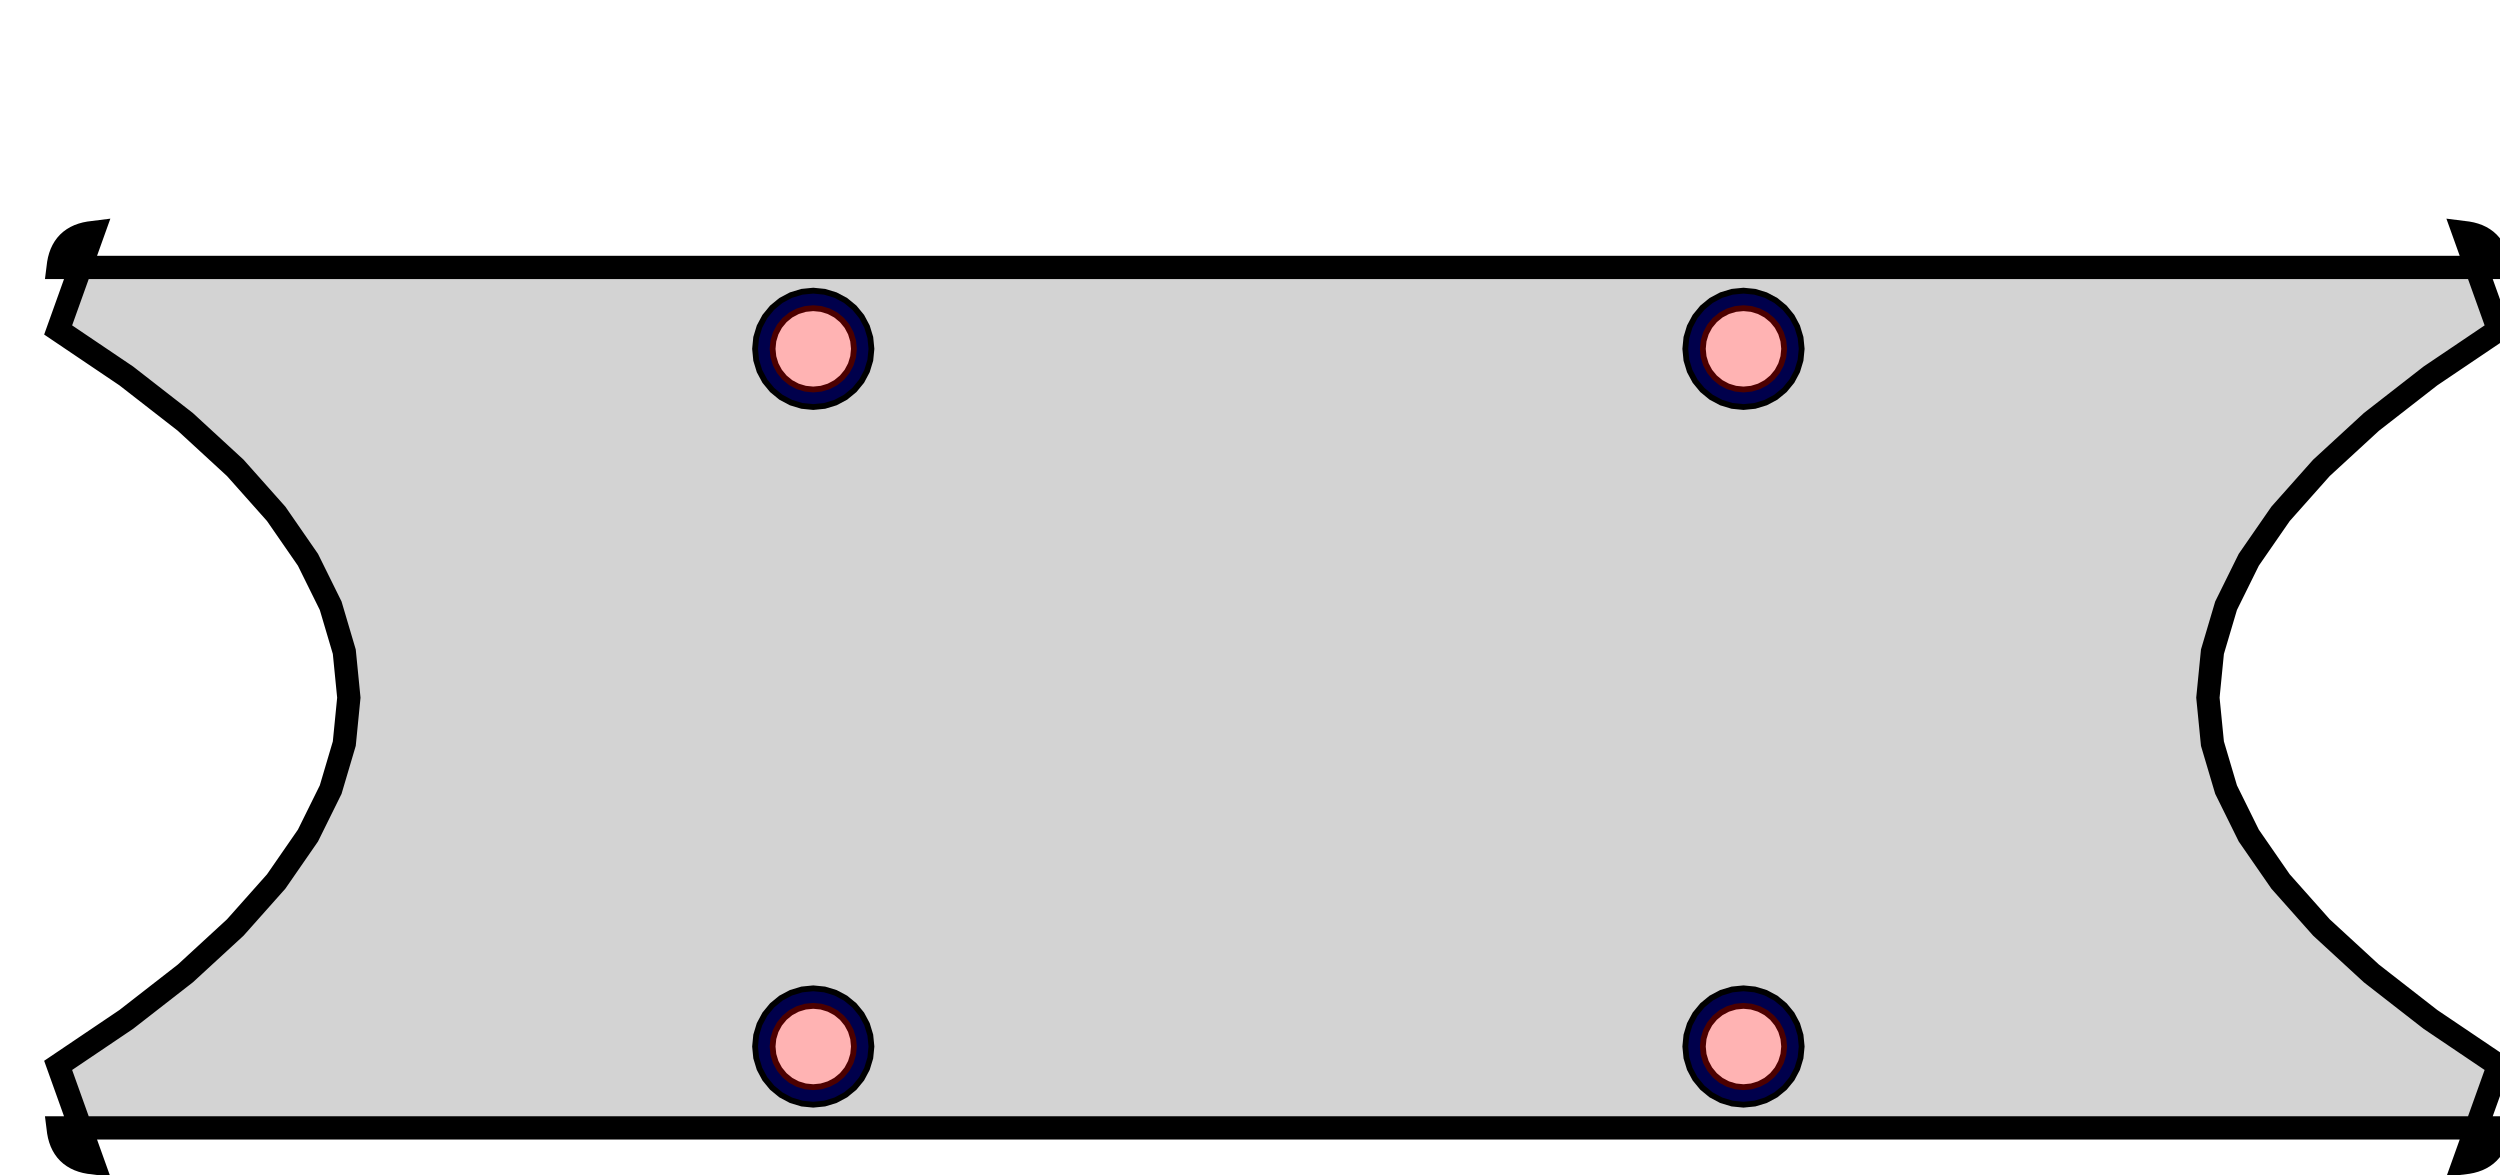
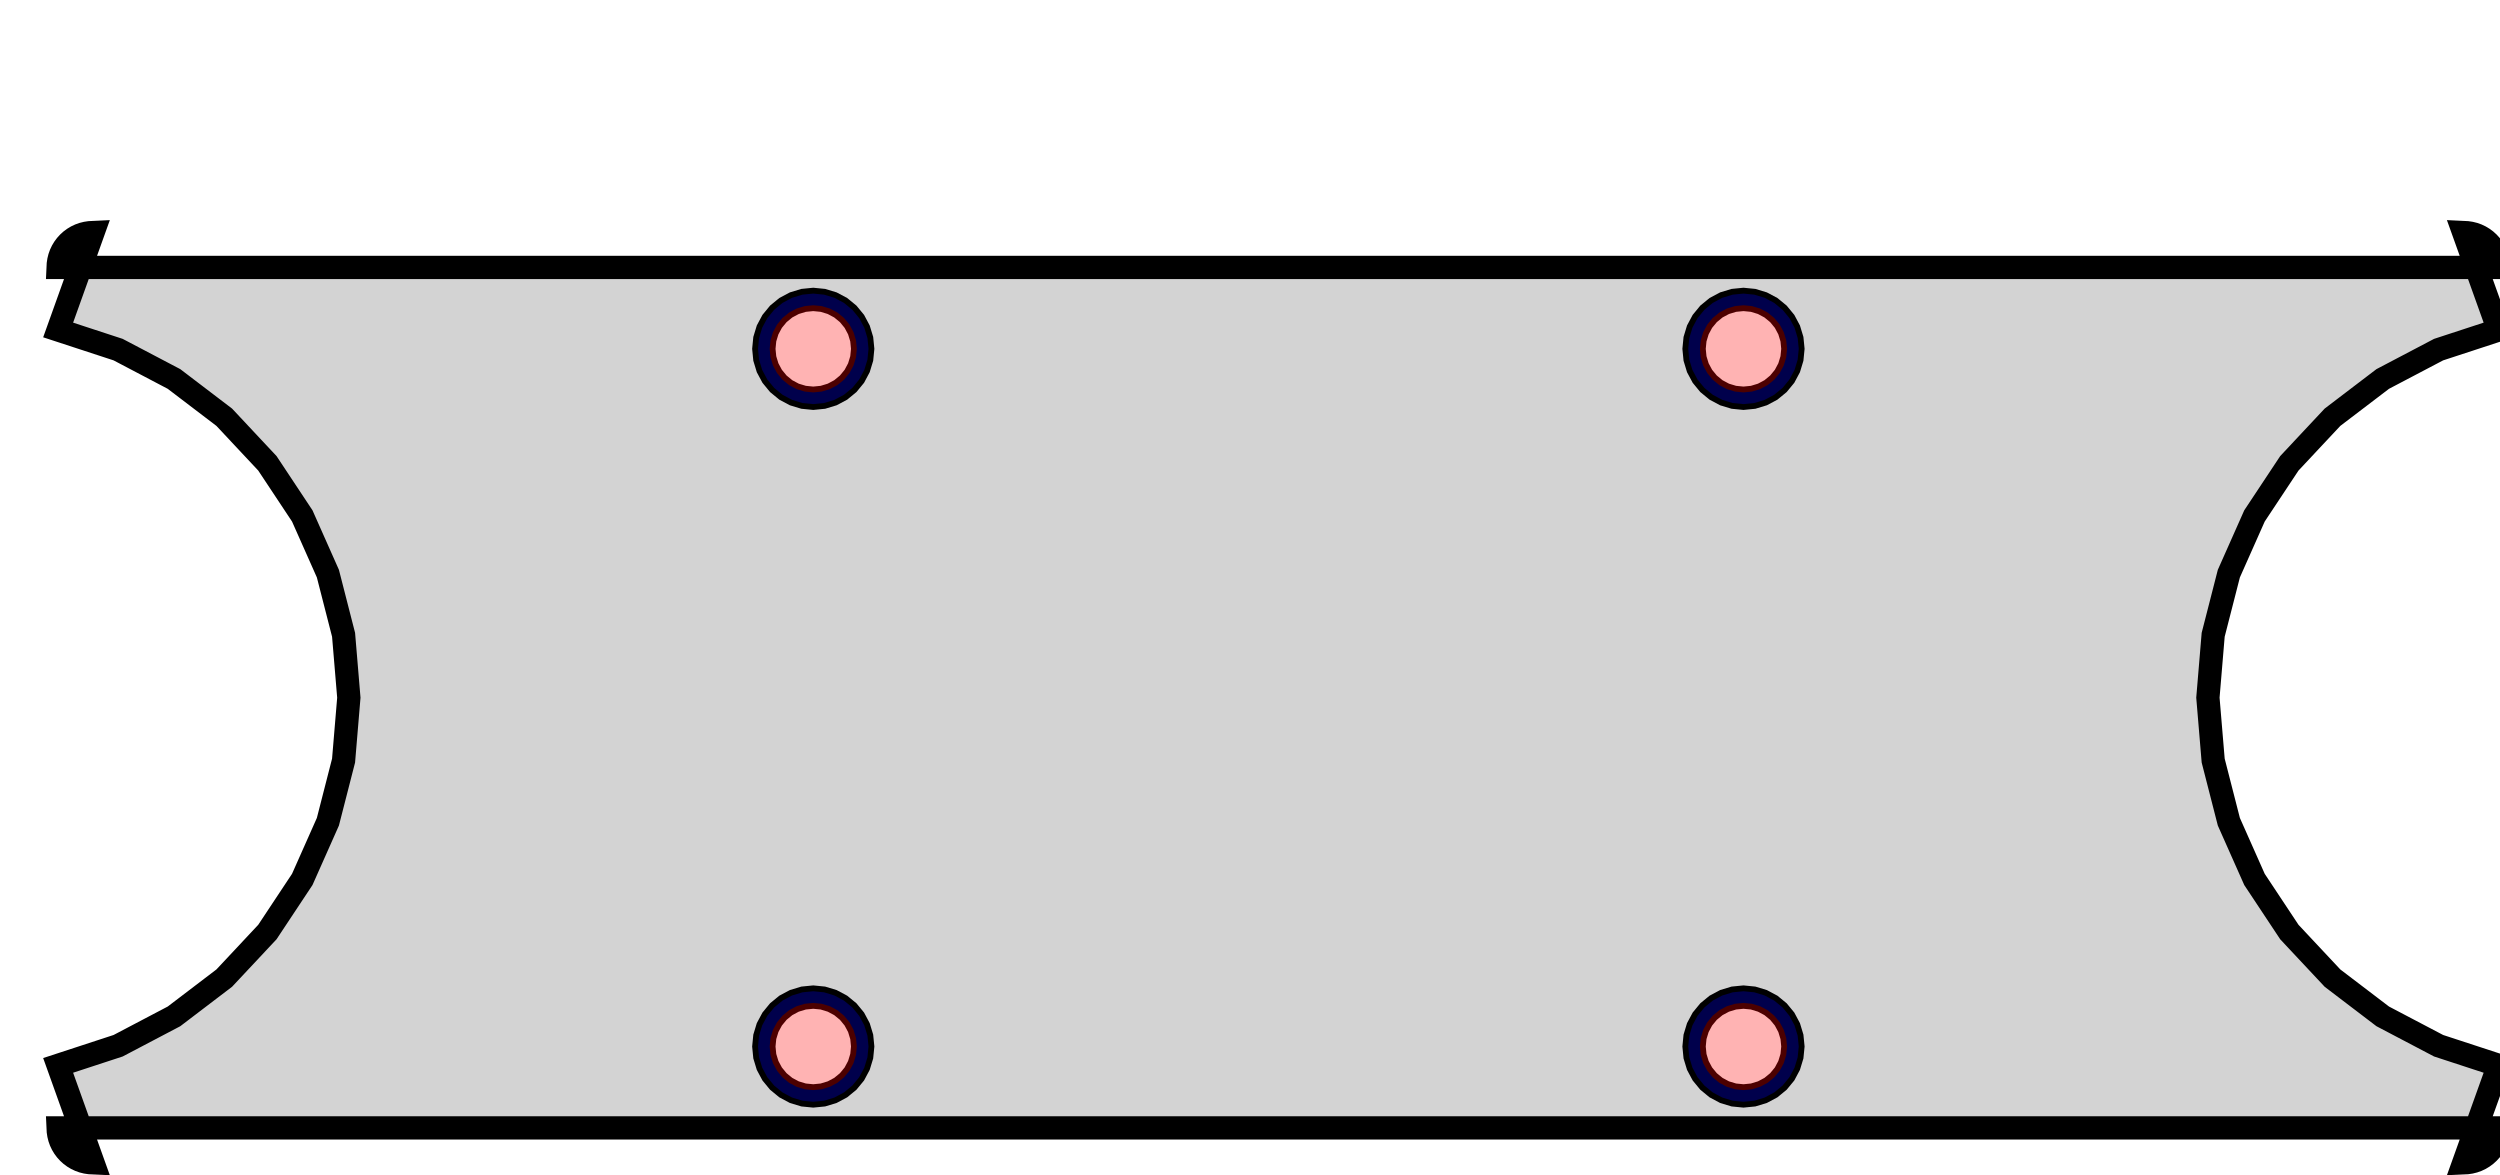
<svg xmlns="http://www.w3.org/2000/svg" viewBox="0 0 215 101">
-   <path d="M 5,97 L 5.042,97.333 L 5.103,97.647 L 5.184,97.941 L 5.284,98.216 L 5.404,98.471 L 5.543,98.707 L 5.701,98.924 L 5.879,99.121 L 6.076,99.299 L 6.293,99.457 L 6.529,99.596 L 6.784,99.716 L 7.059,99.816 L 7.353,99.897 L 7.667,99.958 L 8,100 L 5,91.623 L 10.859,87.67 L 15.938,83.717 L 20.234,79.764 L 23.75,75.811 L 26.484,71.859 L 28.438,67.906 L 29.609,63.953 L 30,60 L 29.609,56.047 L 28.438,52.094 L 26.484,48.141 L 23.75,44.189 L 20.234,40.236 L 15.938,36.283 L 10.859,32.33 L 5,28.377 L 8,20 L 7.667,20.042 L 7.353,20.103 L 7.059,20.184 L 6.784,20.284 L 6.529,20.404 L 6.293,20.543 L 6.076,20.701 L 5.879,20.879 L 5.701,21.076 L 5.543,21.293 L 5.404,21.529 L 5.284,21.784 L 5.184,22.059 L 5.103,22.353 L 5.042,22.667 L 5,23 L 214.88,23 L 214.838,22.667 L 214.776,22.353 L 214.696,22.059 L 214.596,21.784 L 214.476,21.529 L 214.337,21.293 L 214.179,21.076 L 214.001,20.879 L 213.804,20.701 L 213.587,20.543 L 213.351,20.404 L 213.096,20.284 L 212.821,20.184 L 212.526,20.103 L 212.213,20.042 L 211.88,20 L 214.88,28.377 L 209.02,32.33 L 203.942,36.283 L 199.645,40.236 L 196.13,44.189 L 193.395,48.141 L 191.442,52.094 L 190.27,56.047 L 189.88,60 L 190.27,63.953 L 191.442,67.906 L 193.395,71.859 L 196.13,75.811 L 199.645,79.764 L 203.942,83.717 L 209.02,87.67 L 214.88,91.623 L 211.88,100 L 212.213,99.958 L 212.526,99.897 L 212.821,99.816 L 213.096,99.716 L 213.351,99.596 L 213.587,99.457 L 213.804,99.299 L 214.001,99.121 L 214.179,98.924 L 214.337,98.707 L 214.476,98.471 L 214.596,98.216 L 214.696,97.941 L 214.776,97.647 L 214.838,97.333 L 214.88,97 z M 74.108,29.171 L 73.866,28.374 L 73.474,27.639 L 72.945,26.995 L 72.301,26.466 L 71.566,26.074 L 70.769,25.832 L 69.94,25.75 L 69.111,25.832 L 68.313,26.074 L 67.579,26.466 L 66.935,26.995 L 66.406,27.639 L 66.013,28.374 L 65.771,29.171 L 65.69,30 L 65.771,30.829 L 66.013,31.626 L 66.406,32.361 L 66.935,33.005 L 67.579,33.534 L 68.313,33.926 L 69.111,34.168 L 69.94,34.25 L 70.769,34.168 L 71.566,33.926 L 72.301,33.534 L 72.945,33.005 L 73.474,32.361 L 73.866,31.626 L 74.108,30.829 L 74.19,30 z M 154.108,29.171 L 153.866,28.374 L 153.474,27.639 L 152.945,26.995 L 152.301,26.466 L 151.566,26.074 L 150.769,25.832 L 149.94,25.75 L 149.111,25.832 L 148.313,26.074 L 147.579,26.466 L 146.935,26.995 L 146.406,27.639 L 146.013,28.374 L 145.771,29.171 L 145.69,30 L 145.771,30.829 L 146.013,31.626 L 146.406,32.361 L 146.935,33.005 L 147.579,33.534 L 148.313,33.926 L 149.111,34.168 L 149.94,34.25 L 150.769,34.168 L 151.566,33.926 L 152.301,33.534 L 152.945,33.005 L 153.474,32.361 L 153.866,31.626 L 154.108,30.829 L 154.19,30 z M 154.108,89.171 L 153.866,88.374 L 153.474,87.639 L 152.945,86.995 L 152.301,86.466 L 151.566,86.074 L 150.769,85.832 L 149.94,85.75 L 149.111,85.832 L 148.313,86.074 L 147.579,86.466 L 146.935,86.995 L 146.406,87.639 L 146.013,88.374 L 145.771,89.171 L 145.69,90 L 145.771,90.829 L 146.013,91.626 L 146.406,92.361 L 146.935,93.005 L 147.579,93.534 L 148.313,93.926 L 149.111,94.168 L 149.94,94.25 L 150.769,94.168 L 151.566,93.926 L 152.301,93.534 L 152.945,93.005 L 153.474,92.361 L 153.866,91.626 L 154.108,90.829 L 154.19,90 z M 74.108,89.171 L 73.866,88.374 L 73.474,87.639 L 72.945,86.995 L 72.301,86.466 L 71.566,86.074 L 70.769,85.832 L 69.94,85.75 L 69.111,85.832 L 68.313,86.074 L 67.579,86.466 L 66.935,86.995 L 66.406,87.639 L 66.013,88.374 L 65.771,89.171 L 65.69,90 L 65.771,90.829 L 66.013,91.626 L 66.406,92.361 L 66.935,93.005 L 67.579,93.534 L 68.313,93.926 L 69.111,94.168 L 69.94,94.25 L 70.769,94.168 L 71.566,93.926 L 72.301,93.534 L 72.945,93.005 L 73.474,92.361 L 73.866,91.626 L 74.108,90.829 L 74.19,90 z" fill="lightgray" stroke="black" stroke-width="2" fill-rule="evenodd" />
+   <path d="M 5,97 L 5.014,97.294 L 5.058,97.585 L 5.129,97.871 L 5.228,98.148 L 5.354,98.414 L 5.506,98.667 L 5.681,98.903 L 5.879,99.121 L 6.097,99.319 L 6.333,99.494 L 6.586,99.646 L 6.852,99.772 L 7.129,99.871 L 7.415,99.942 L 7.706,99.986 L 8,100 L 5,91.623 L 10.159,89.933 L 14.965,87.408 L 19.284,84.118 L 22.995,80.156 L 25.995,75.63 L 28.199,70.669 L 29.547,65.41 L 30,60 L 29.547,54.59 L 28.199,49.331 L 25.995,44.37 L 22.995,39.844 L 19.284,35.882 L 14.965,32.592 L 10.159,30.067 L 5,28.377 L 8,20 L 7.706,20.014 L 7.415,20.058 L 7.129,20.129 L 6.852,20.228 L 6.586,20.354 L 6.333,20.506 L 6.097,20.681 L 5.879,20.879 L 5.681,21.097 L 5.506,21.333 L 5.354,21.586 L 5.228,21.852 L 5.129,22.129 L 5.058,22.415 L 5.014,22.706 L 5,23 L 214.88,23 L 214.865,22.706 L 214.822,22.415 L 214.75,22.129 L 214.651,21.852 L 214.525,21.586 L 214.374,21.333 L 214.199,21.097 L 214.001,20.879 L 213.783,20.681 L 213.546,20.506 L 213.294,20.354 L 213.028,20.228 L 212.75,20.129 L 212.465,20.058 L 212.174,20.014 L 211.88,20 L 214.88,28.377 L 209.72,30.067 L 204.914,32.592 L 200.595,35.882 L 196.885,39.844 L 193.885,44.37 L 191.681,49.331 L 190.333,54.59 L 189.88,60 L 190.333,65.41 L 191.681,70.669 L 193.885,75.63 L 196.885,80.156 L 200.595,84.118 L 204.914,87.408 L 209.72,89.933 L 214.88,91.623 L 211.88,100 L 212.174,99.986 L 212.465,99.942 L 212.75,99.871 L 213.028,99.772 L 213.294,99.646 L 213.546,99.494 L 213.783,99.319 L 214.001,99.121 L 214.199,98.903 L 214.374,98.667 L 214.525,98.414 L 214.651,98.148 L 214.75,97.871 L 214.822,97.585 L 214.865,97.294 L 214.88,97 z M 74.108,29.171 L 73.866,28.374 L 73.474,27.639 L 72.945,26.995 L 72.301,26.466 L 71.566,26.074 L 70.769,25.832 L 69.94,25.75 L 69.111,25.832 L 68.313,26.074 L 67.579,26.466 L 66.935,26.995 L 66.406,27.639 L 66.013,28.374 L 65.771,29.171 L 65.69,30 L 65.771,30.829 L 66.013,31.626 L 66.406,32.361 L 66.935,33.005 L 67.579,33.534 L 68.313,33.926 L 69.111,34.168 L 69.94,34.25 L 70.769,34.168 L 71.566,33.926 L 72.301,33.534 L 72.945,33.005 L 73.474,32.361 L 73.866,31.626 L 74.108,30.829 L 74.19,30 z M 154.108,29.171 L 153.866,28.374 L 153.474,27.639 L 152.945,26.995 L 152.301,26.466 L 151.566,26.074 L 150.769,25.832 L 149.94,25.75 L 149.111,25.832 L 148.313,26.074 L 147.579,26.466 L 146.935,26.995 L 146.406,27.639 L 146.013,28.374 L 145.771,29.171 L 145.69,30 L 145.771,30.829 L 146.013,31.626 L 146.406,32.361 L 146.935,33.005 L 147.579,33.534 L 148.313,33.926 L 149.111,34.168 L 149.94,34.25 L 150.769,34.168 L 151.566,33.926 L 152.301,33.534 L 152.945,33.005 L 153.474,32.361 L 153.866,31.626 L 154.108,30.829 L 154.19,30 z M 154.108,89.171 L 153.866,88.374 L 153.474,87.639 L 152.945,86.995 L 152.301,86.466 L 151.566,86.074 L 150.769,85.832 L 149.94,85.75 L 149.111,85.832 L 148.313,86.074 L 147.579,86.466 L 146.935,86.995 L 146.406,87.639 L 146.013,88.374 L 145.771,89.171 L 145.69,90 L 145.771,90.829 L 146.013,91.626 L 146.406,92.361 L 146.935,93.005 L 147.579,93.534 L 148.313,93.926 L 149.111,94.168 L 149.94,94.25 L 150.769,94.168 L 151.566,93.926 L 152.301,93.534 L 152.945,93.005 L 153.474,92.361 L 153.866,91.626 L 154.108,90.829 L 154.19,90 z M 74.108,89.171 L 73.866,88.374 L 73.474,87.639 L 72.945,86.995 L 72.301,86.466 L 71.566,86.074 L 70.769,85.832 L 69.94,85.75 L 69.111,85.832 L 68.313,86.074 L 67.579,86.466 L 66.935,86.995 L 66.406,87.639 L 66.013,88.374 L 65.771,89.171 L 65.69,90 L 65.771,90.829 L 66.013,91.626 L 66.406,92.361 L 66.935,93.005 L 67.579,93.534 L 68.313,93.926 L 69.111,94.168 L 69.94,94.25 L 70.769,94.168 L 71.566,93.926 L 72.301,93.534 L 72.945,93.005 L 73.474,92.361 L 73.866,91.626 L 74.108,90.829 L 74.19,90 z" fill="lightgray" stroke="black" stroke-width="2" fill-rule="evenodd" />
  <path d="M 74.108,29.171 L 73.866,28.374 L 73.474,27.639 L 72.945,26.995 L 72.301,26.466 L 71.566,26.074 L 70.769,25.832 L 69.94,25.75 L 69.111,25.832 L 68.313,26.074 L 67.579,26.466 L 66.935,26.995 L 66.406,27.639 L 66.013,28.374 L 65.771,29.171 L 65.69,30 L 65.771,30.829 L 66.013,31.626 L 66.406,32.361 L 66.935,33.005 L 67.579,33.534 L 68.313,33.926 L 69.111,34.168 L 69.94,34.25 L 70.769,34.168 L 71.566,33.926 L 72.301,33.534 L 72.945,33.005 L 73.474,32.361 L 73.866,31.626 L 74.108,30.829 L 74.19,30 z" fill="red" stroke="blue" stroke-width="1" opacity="0.3" />
  <path d="M 154.108,29.171 L 153.866,28.374 L 153.474,27.639 L 152.945,26.995 L 152.301,26.466 L 151.566,26.074 L 150.769,25.832 L 149.94,25.75 L 149.111,25.832 L 148.313,26.074 L 147.579,26.466 L 146.935,26.995 L 146.406,27.639 L 146.013,28.374 L 145.771,29.171 L 145.69,30 L 145.771,30.829 L 146.013,31.626 L 146.406,32.361 L 146.935,33.005 L 147.579,33.534 L 148.313,33.926 L 149.111,34.168 L 149.94,34.25 L 150.769,34.168 L 151.566,33.926 L 152.301,33.534 L 152.945,33.005 L 153.474,32.361 L 153.866,31.626 L 154.108,30.829 L 154.19,30 z" fill="red" stroke="blue" stroke-width="1" opacity="0.3" />
  <path d="M 154.108,89.171 L 153.866,88.374 L 153.474,87.639 L 152.945,86.995 L 152.301,86.466 L 151.566,86.074 L 150.769,85.832 L 149.94,85.75 L 149.111,85.832 L 148.313,86.074 L 147.579,86.466 L 146.935,86.995 L 146.406,87.639 L 146.013,88.374 L 145.771,89.171 L 145.69,90 L 145.771,90.829 L 146.013,91.626 L 146.406,92.361 L 146.935,93.005 L 147.579,93.534 L 148.313,93.926 L 149.111,94.168 L 149.94,94.25 L 150.769,94.168 L 151.566,93.926 L 152.301,93.534 L 152.945,93.005 L 153.474,92.361 L 153.866,91.626 L 154.108,90.829 L 154.19,90 z" fill="red" stroke="blue" stroke-width="1" opacity="0.3" />
  <path d="M 74.108,89.171 L 73.866,88.374 L 73.474,87.639 L 72.945,86.995 L 72.301,86.466 L 71.566,86.074 L 70.769,85.832 L 69.94,85.75 L 69.111,85.832 L 68.313,86.074 L 67.579,86.466 L 66.935,86.995 L 66.406,87.639 L 66.013,88.374 L 65.771,89.171 L 65.69,90 L 65.771,90.829 L 66.013,91.626 L 66.406,92.361 L 66.935,93.005 L 67.579,93.534 L 68.313,93.926 L 69.111,94.168 L 69.94,94.25 L 70.769,94.168 L 71.566,93.926 L 72.301,93.534 L 72.945,93.005 L 73.474,92.361 L 73.866,91.626 L 74.108,90.829 L 74.19,90 z" fill="red" stroke="blue" stroke-width="1" opacity="0.3" />
</svg>
